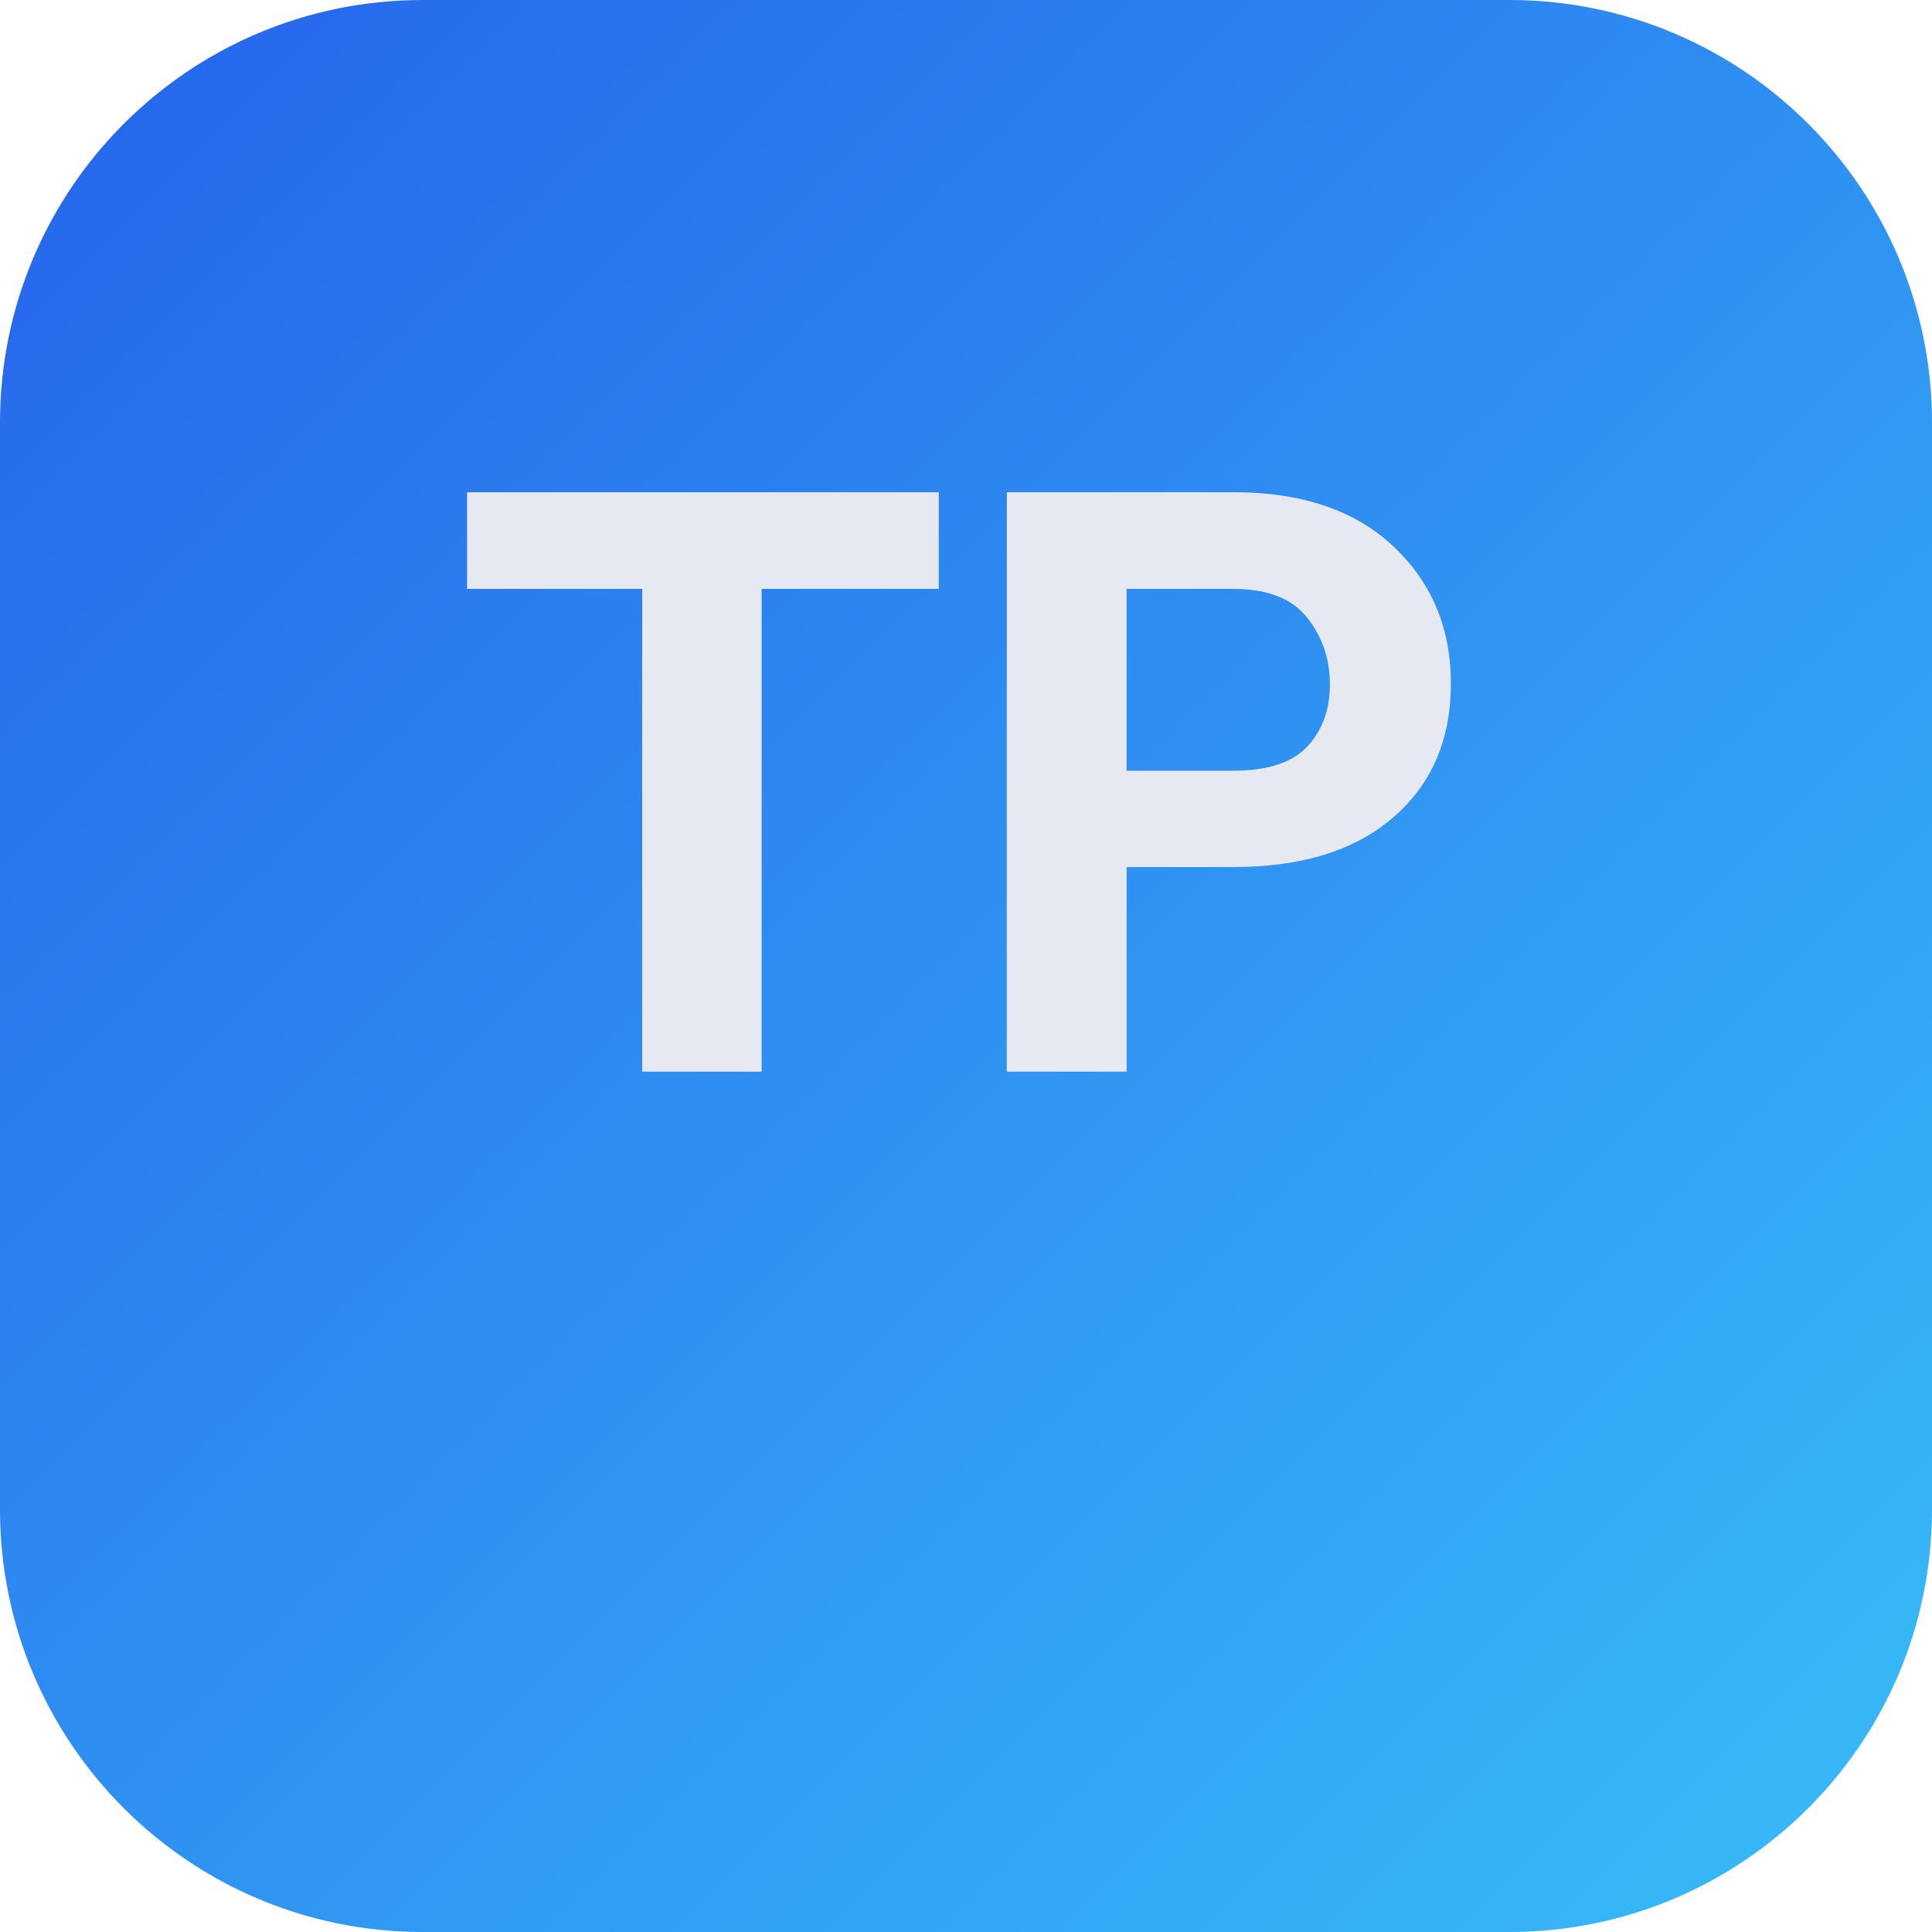
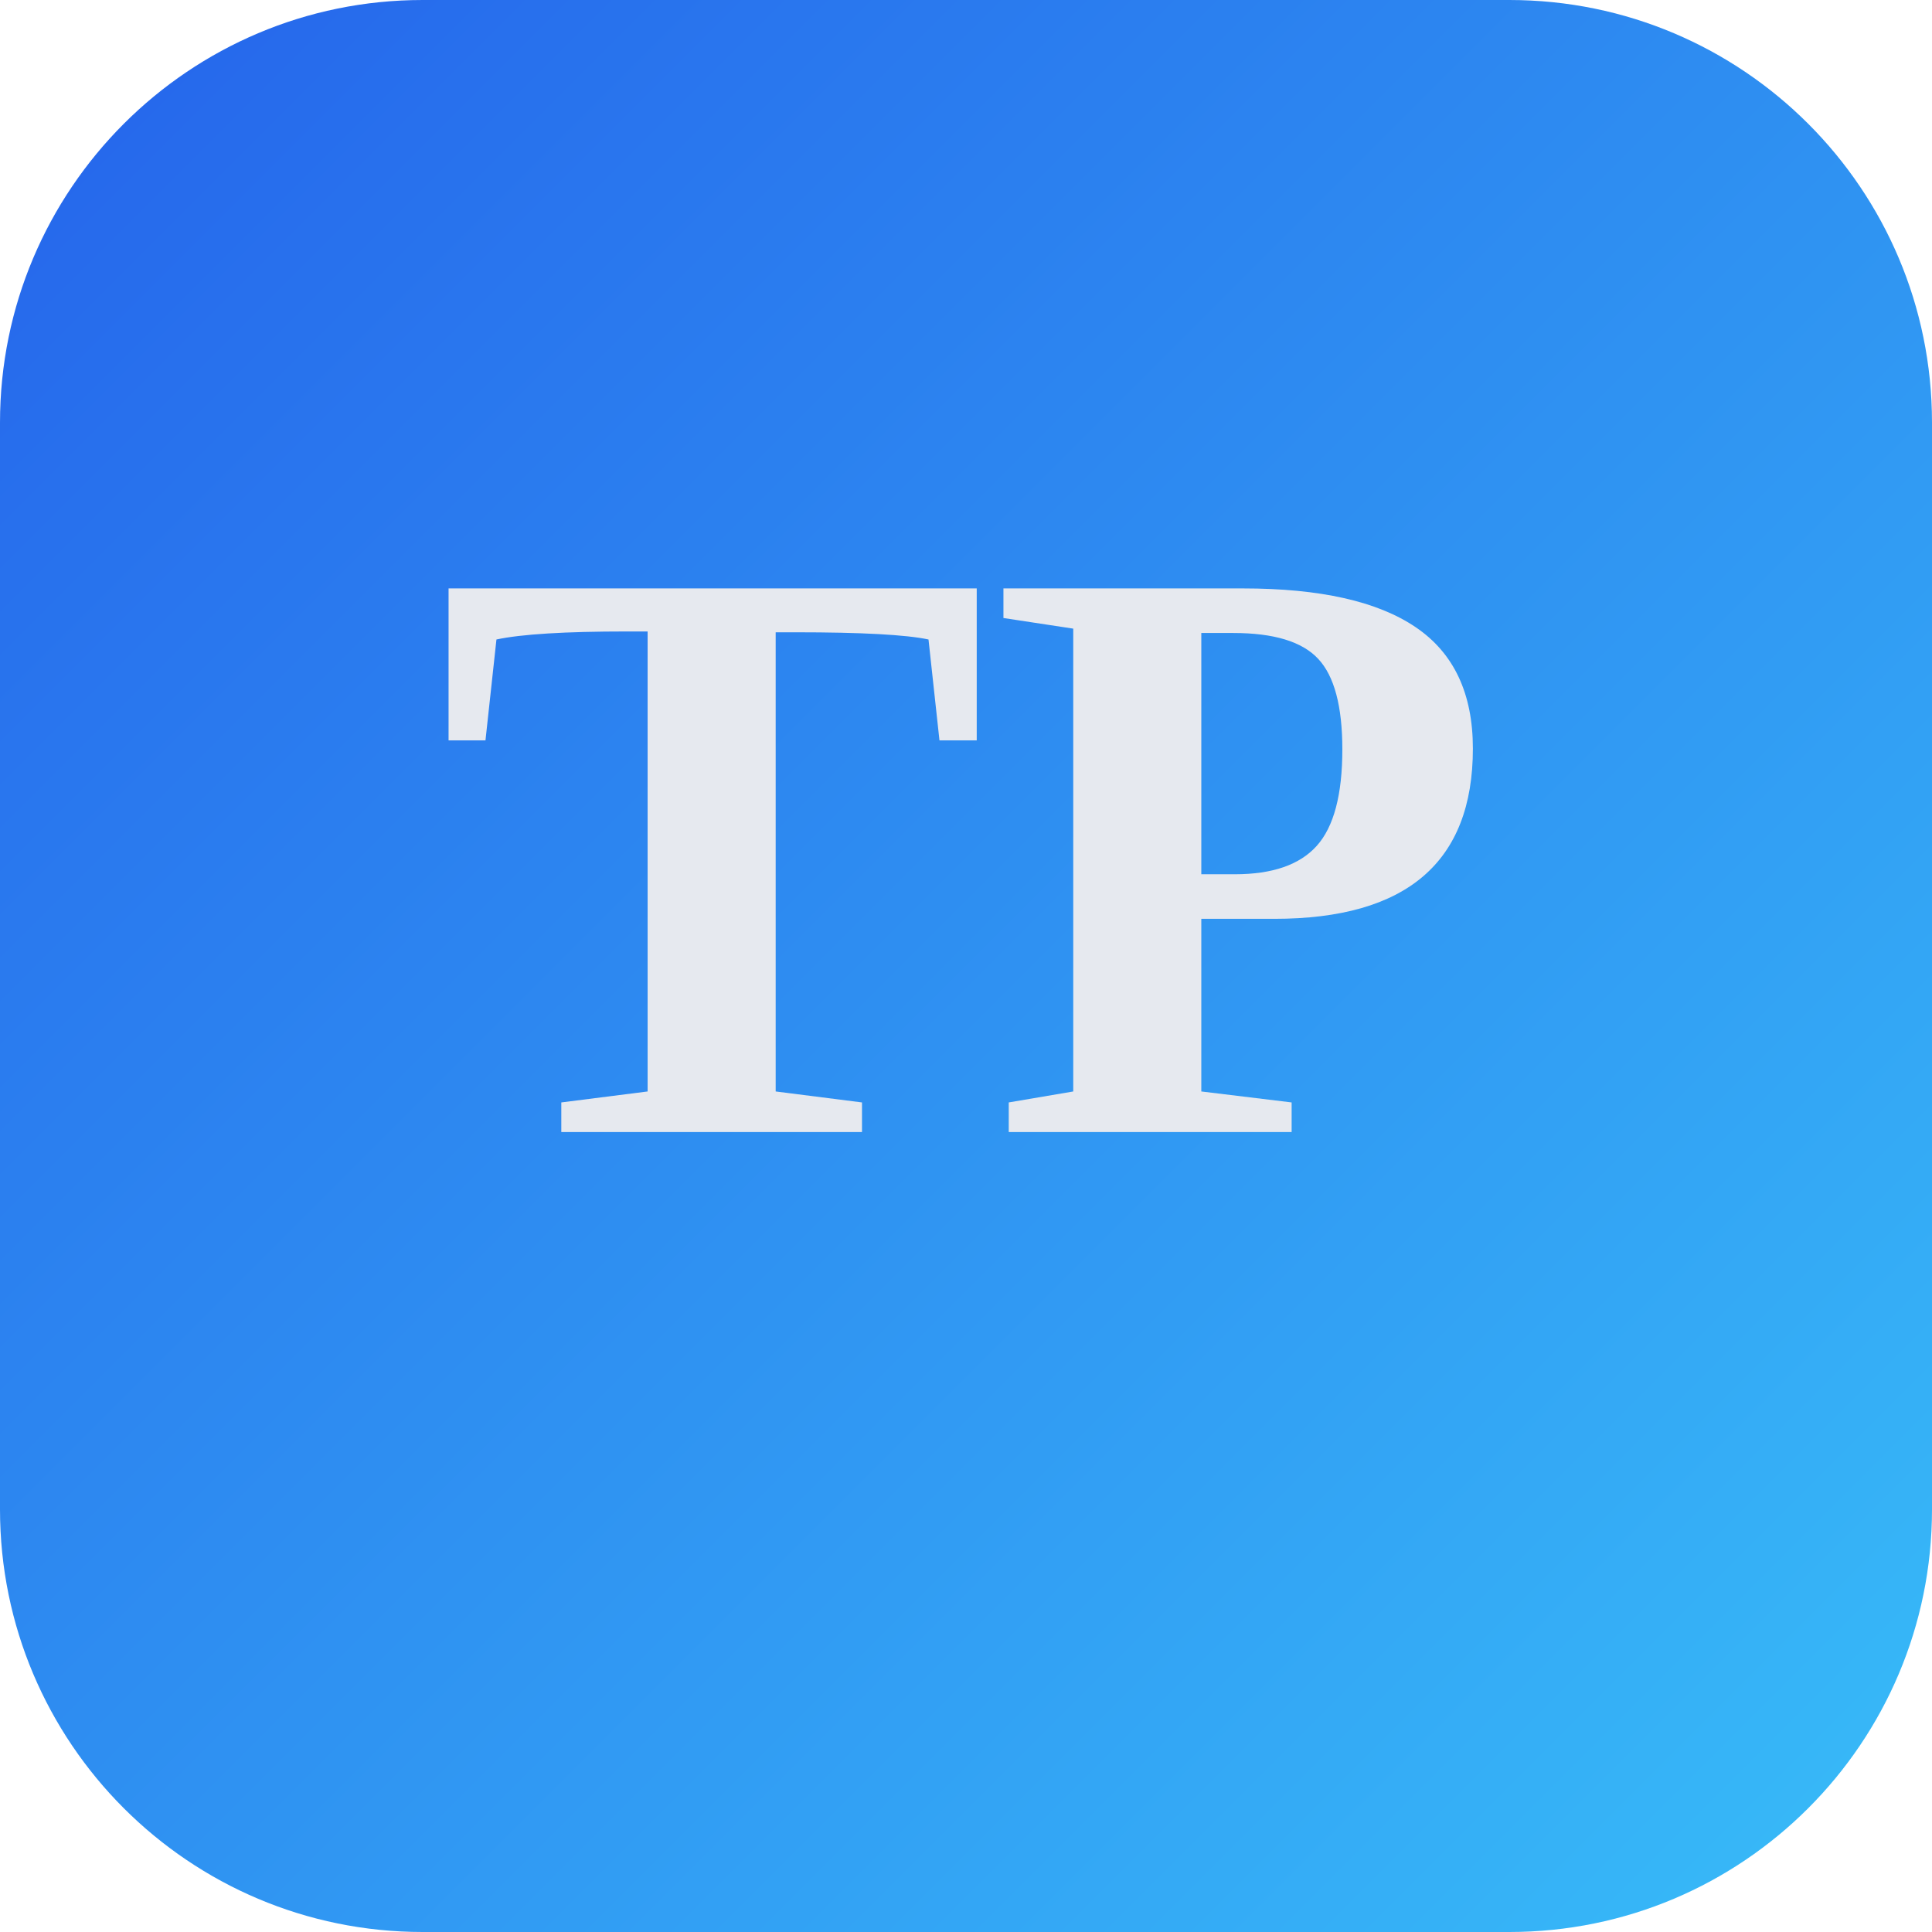
- <svg xmlns="http://www.w3.org/2000/svg" width="256" height="256" viewBox="0 0 256 256" role="img" aria-label="textospro.ai logo">
+ <svg xmlns="http://www.w3.org/2000/svg" width="256" height="256" viewBox="0 0 256 256">
  <defs>
    <linearGradient id="g" x1="0" x2="1" y1="0" y2="1">
      <stop offset="0%" stop-color="#2563eb" />
      <stop offset="100%" stop-color="#38bdf8" />
    </linearGradient>
  </defs>
-   <rect rx="56" ry="56" width="256" height="256" fill="url(#g)" />
-   <g fill="#e6e9ef" font-family="Segoe UI, Roboto, Arial" font-weight="700" text-anchor="middle">
-     <text x="128" y="142" font-size="108">TP</text>
-   </g>
+   <rect rx="56" width="256" height="256" fill="url(#g)" />
+   <text x="128" y="150" text-anchor="middle" font-size="110" font-weight="700" fill="#e6e9ef">TP</text>
</svg>
